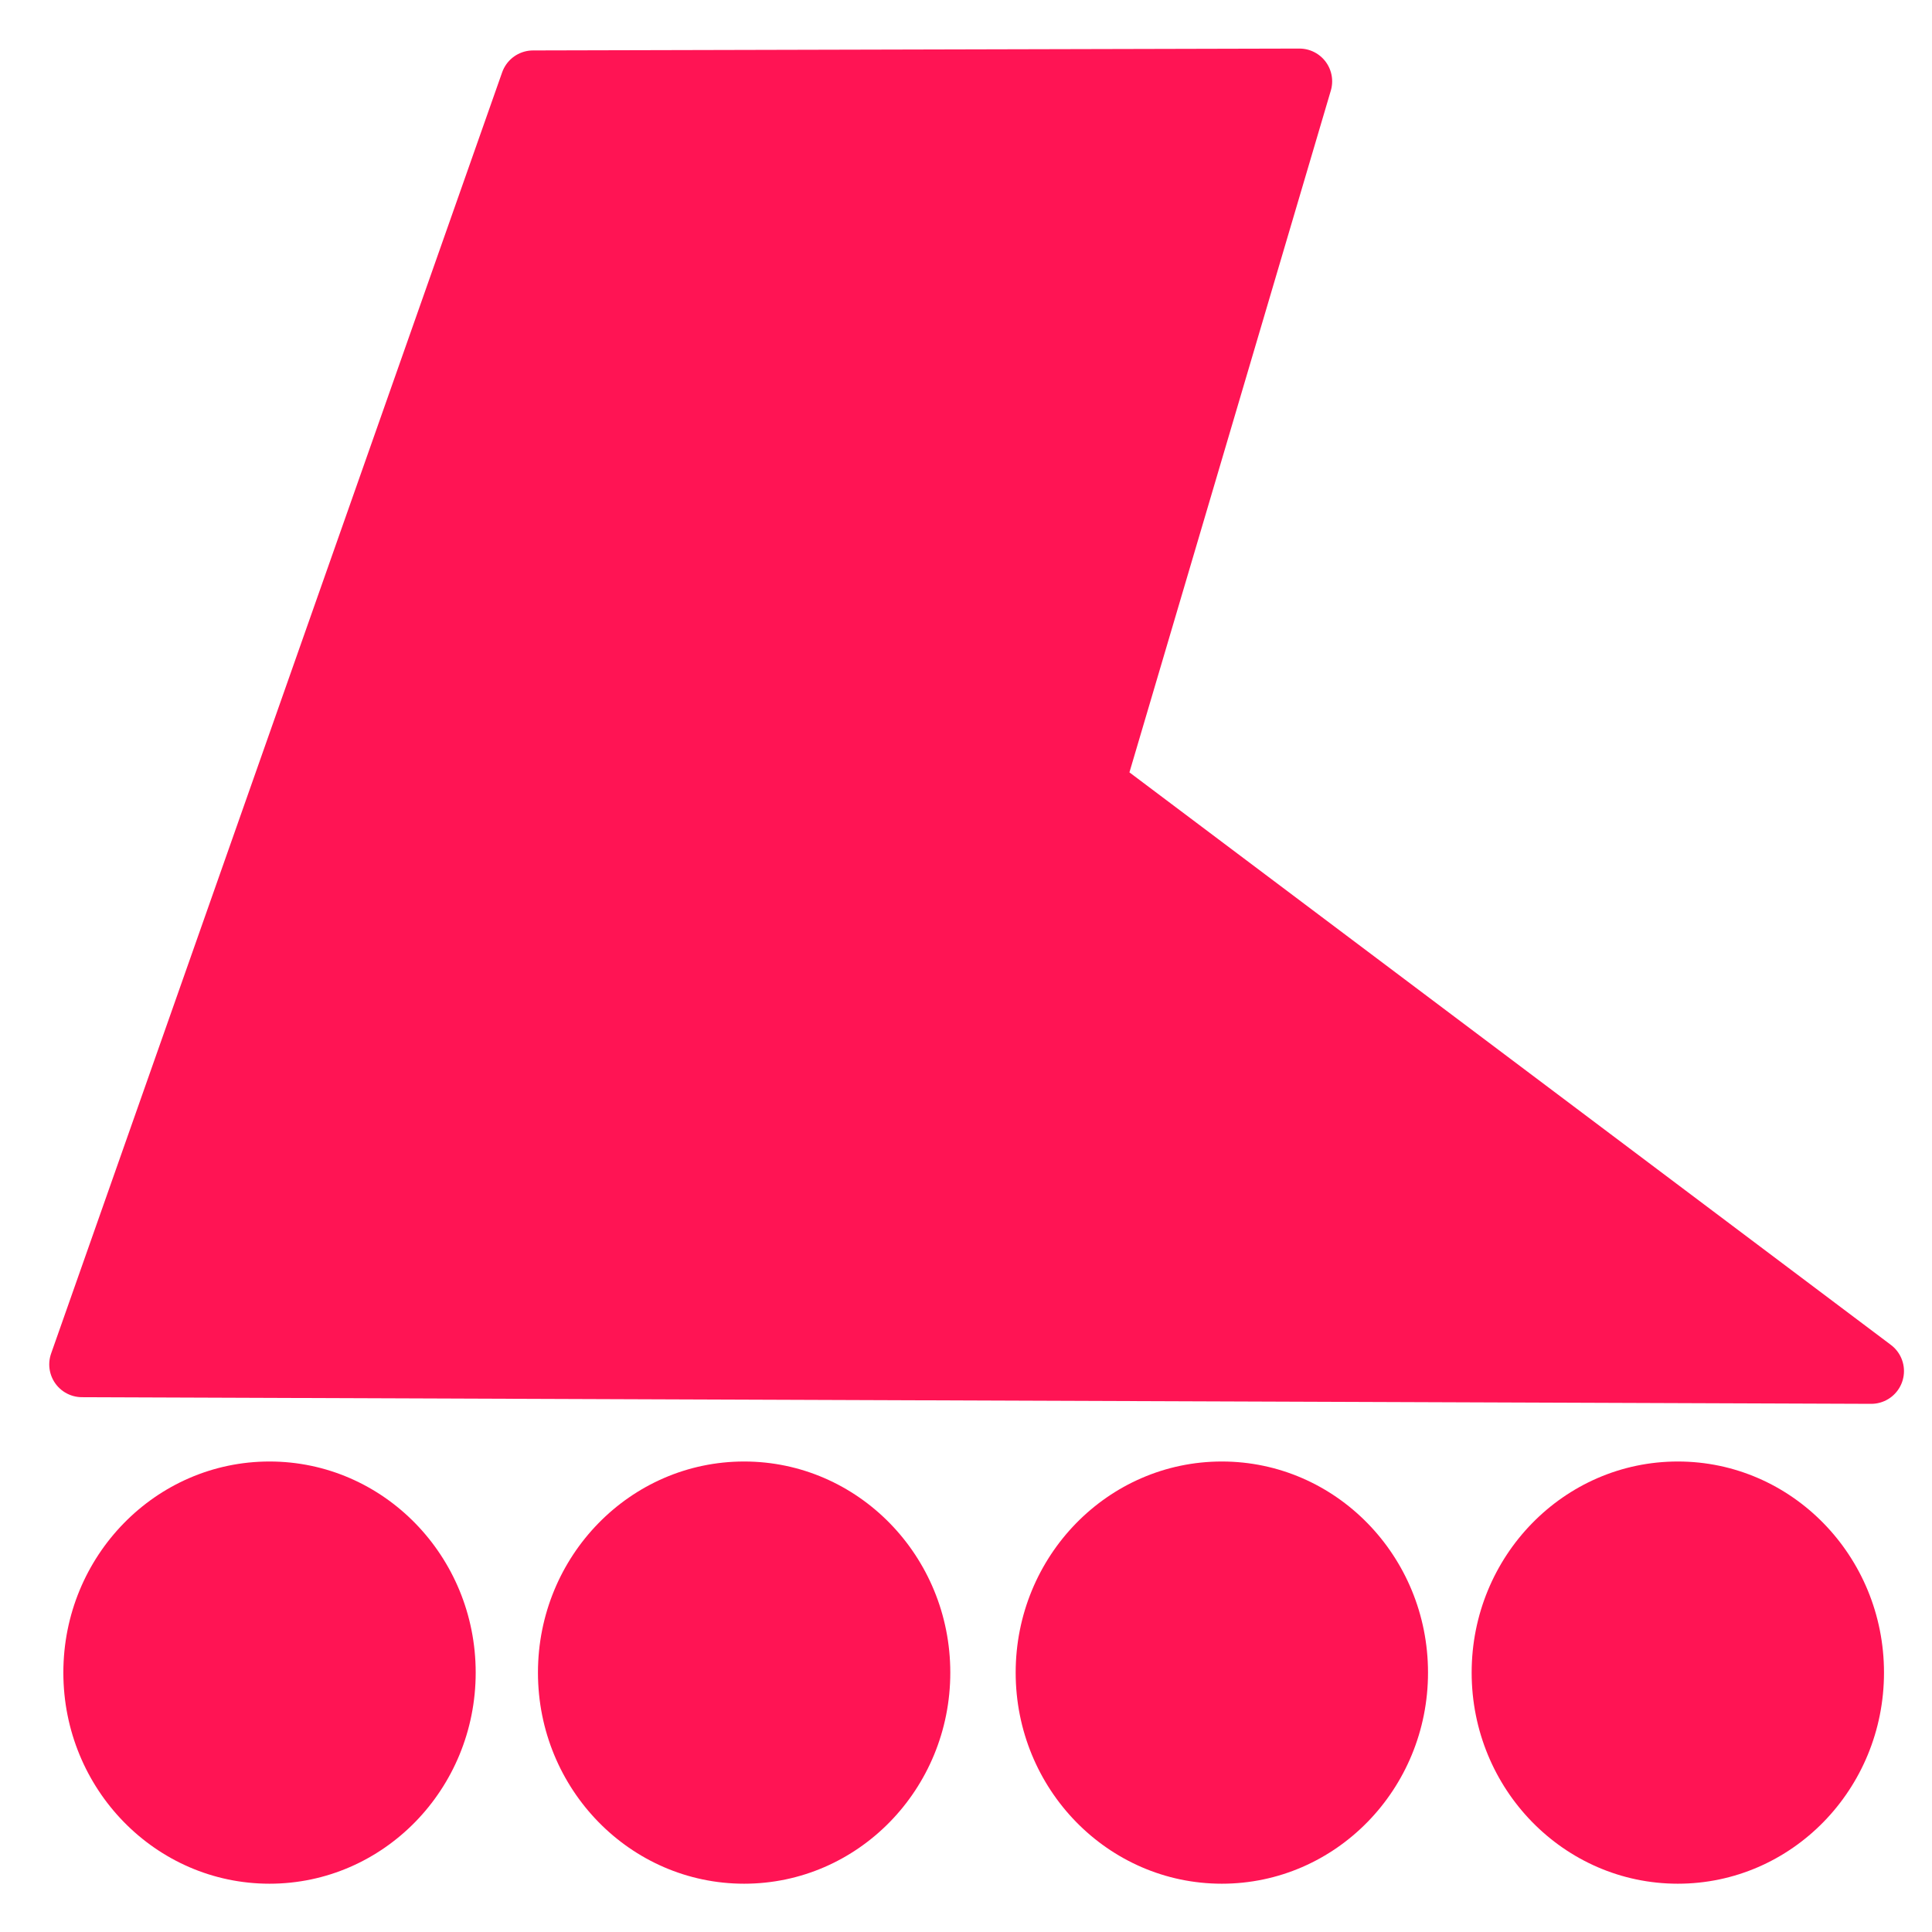
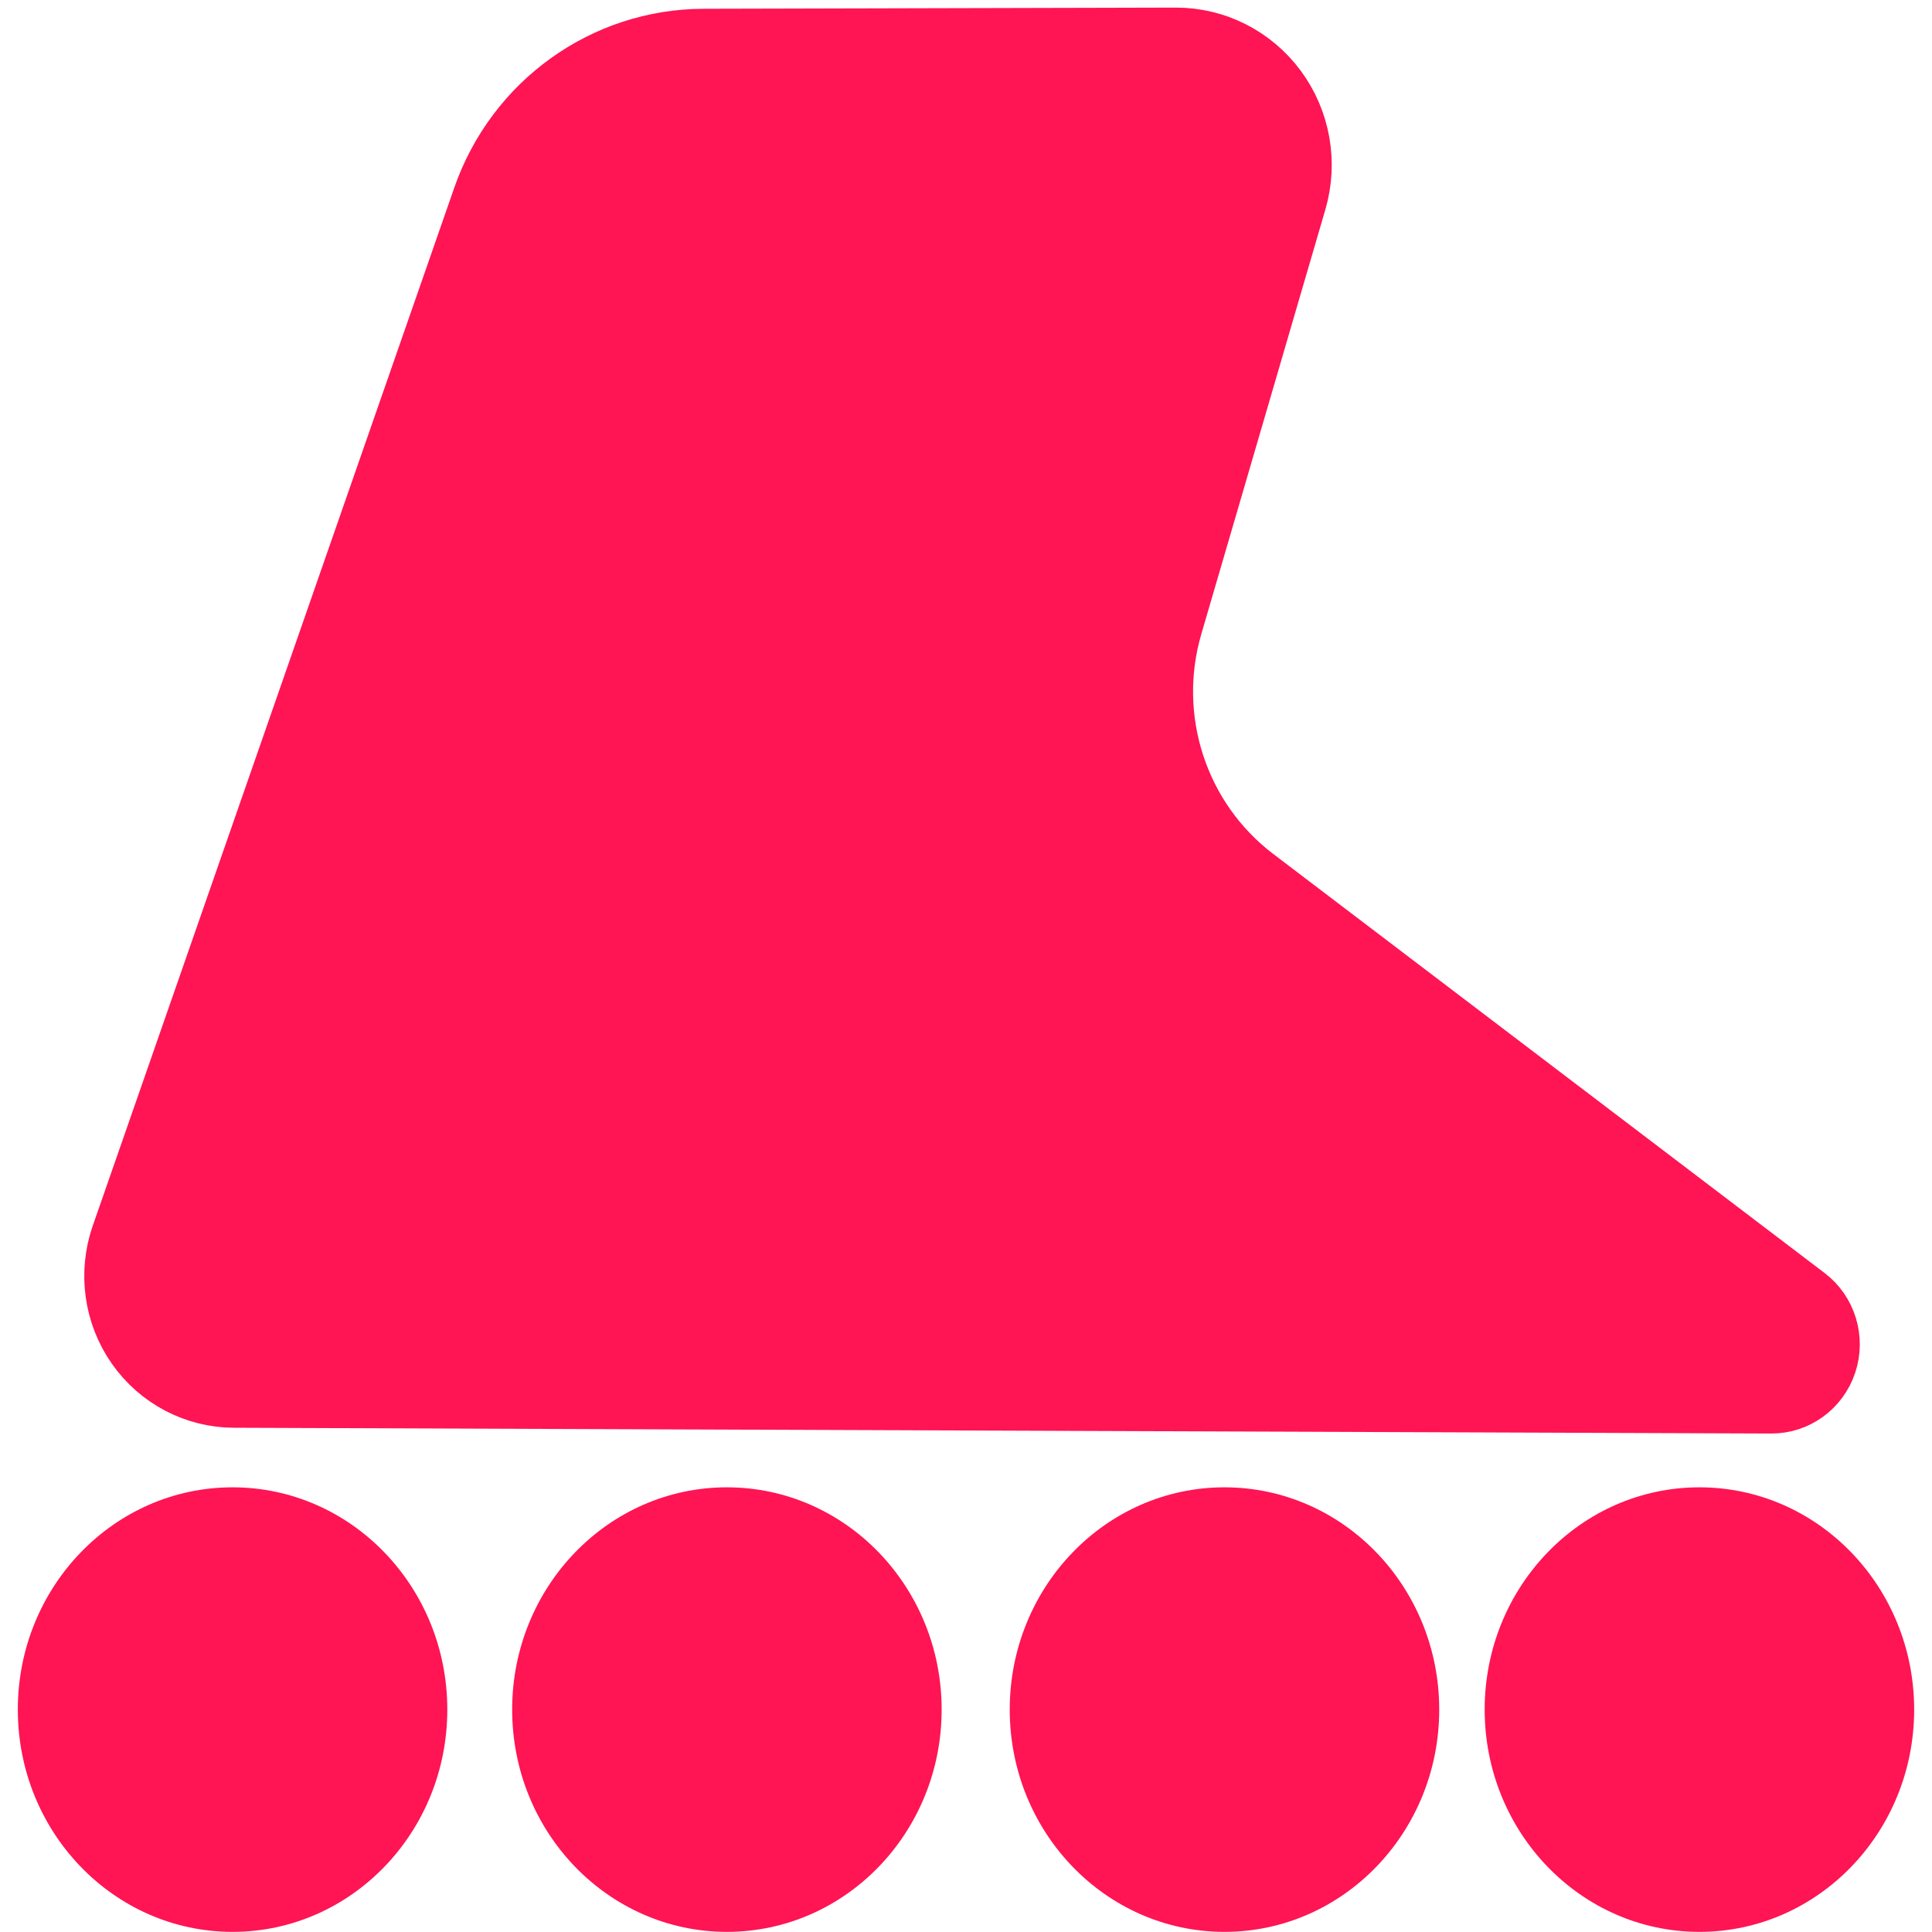
- <svg xmlns="http://www.w3.org/2000/svg" width="256" height="256" viewBox="0 0 67.733 67.733" version="1.1" id="svg5">
+ <svg xmlns="http://www.w3.org/2000/svg" width="256" height="256" viewBox="0 0 67.733 67.733" version="1.1" id="svg5" xml:space="preserve">
  <defs id="defs2" />
  <g id="layer1">
-     <ellipse style="fill:#ff1454;fill-opacity:1;stroke-width:0.11" id="path1978" cx="9.449" cy="58.639" rx="7.228" ry="7.401" />
-     <ellipse style="fill:#ff1454;fill-opacity:1;stroke-width:0.11" id="circle1980" cx="26.088" cy="58.639" rx="7.228" ry="7.401" />
-     <ellipse style="fill:#ff1454;fill-opacity:1;stroke-width:0.11" id="circle1982" cx="42.836" cy="58.639" rx="7.228" ry="7.401" />
-     <ellipse style="fill:#ff1454;fill-opacity:1;stroke-width:0.11" id="circle1984" cx="58.822" cy="58.639" rx="7.228" ry="7.401" />
-     <path style="fill:#ff1454;fill-opacity:1;stroke:#ff1454;stroke-width:2.297;stroke-linecap:round;stroke-linejoin:round;stroke-dasharray:none;stroke-opacity:1;paint-order:normal" d="M 18.688,2.917 2.875,47.835 65.602,48.068 38.269,27.517 45.555,2.851 Z" id="path10134" />
+     <g id="layer1-3" transform="matrix(1.041577,0,0,1.052894,-1.688509,-1.804935)">
+       <ellipse style="fill:#ff1454;fill-opacity:1;stroke-width:0.11" id="path1978" cx="9.449" cy="58.639" rx="7.228" ry="7.401" />
+       <ellipse style="fill:#ff1454;fill-opacity:1;stroke-width:0.11" id="circle1980" cx="26.088" cy="58.639" rx="7.228" ry="7.401" />
+       <ellipse style="fill:#ff1454;fill-opacity:1;stroke-width:0.11" id="circle1982" cx="42.836" cy="58.639" rx="7.228" ry="7.401" />
+       <ellipse style="fill:#ff1454;fill-opacity:1;stroke-width:0.11" id="circle1984" cx="58.822" cy="58.639" rx="7.228" ry="7.401" />
+       <path style="fill:#ff1454;fill-opacity:1;stroke:#ff1454;stroke-width:2.297;stroke-linecap:round;stroke-linejoin:round;stroke-dasharray:none;stroke-opacity:1;paint-order:normal" d="M 17.995,8.346 5.827,42.909 a 3.902,3.902 54.804 0 0 3.666,5.197 l 51.75,0.192 a 1.822,1.822 108.576 0 0 1.102,-3.278 L 43.786,31.066 A 7.909,7.909 71.698 0 1 40.954,22.505 L 45.13,8.366 A 4.091,4.091 53.158 0 0 41.197,3.116 L 25.306,3.155 a 7.771,7.771 144.627 0 0 -7.311,5.19 z" id="path10134" />
+     </g>
  </g>
</svg>
